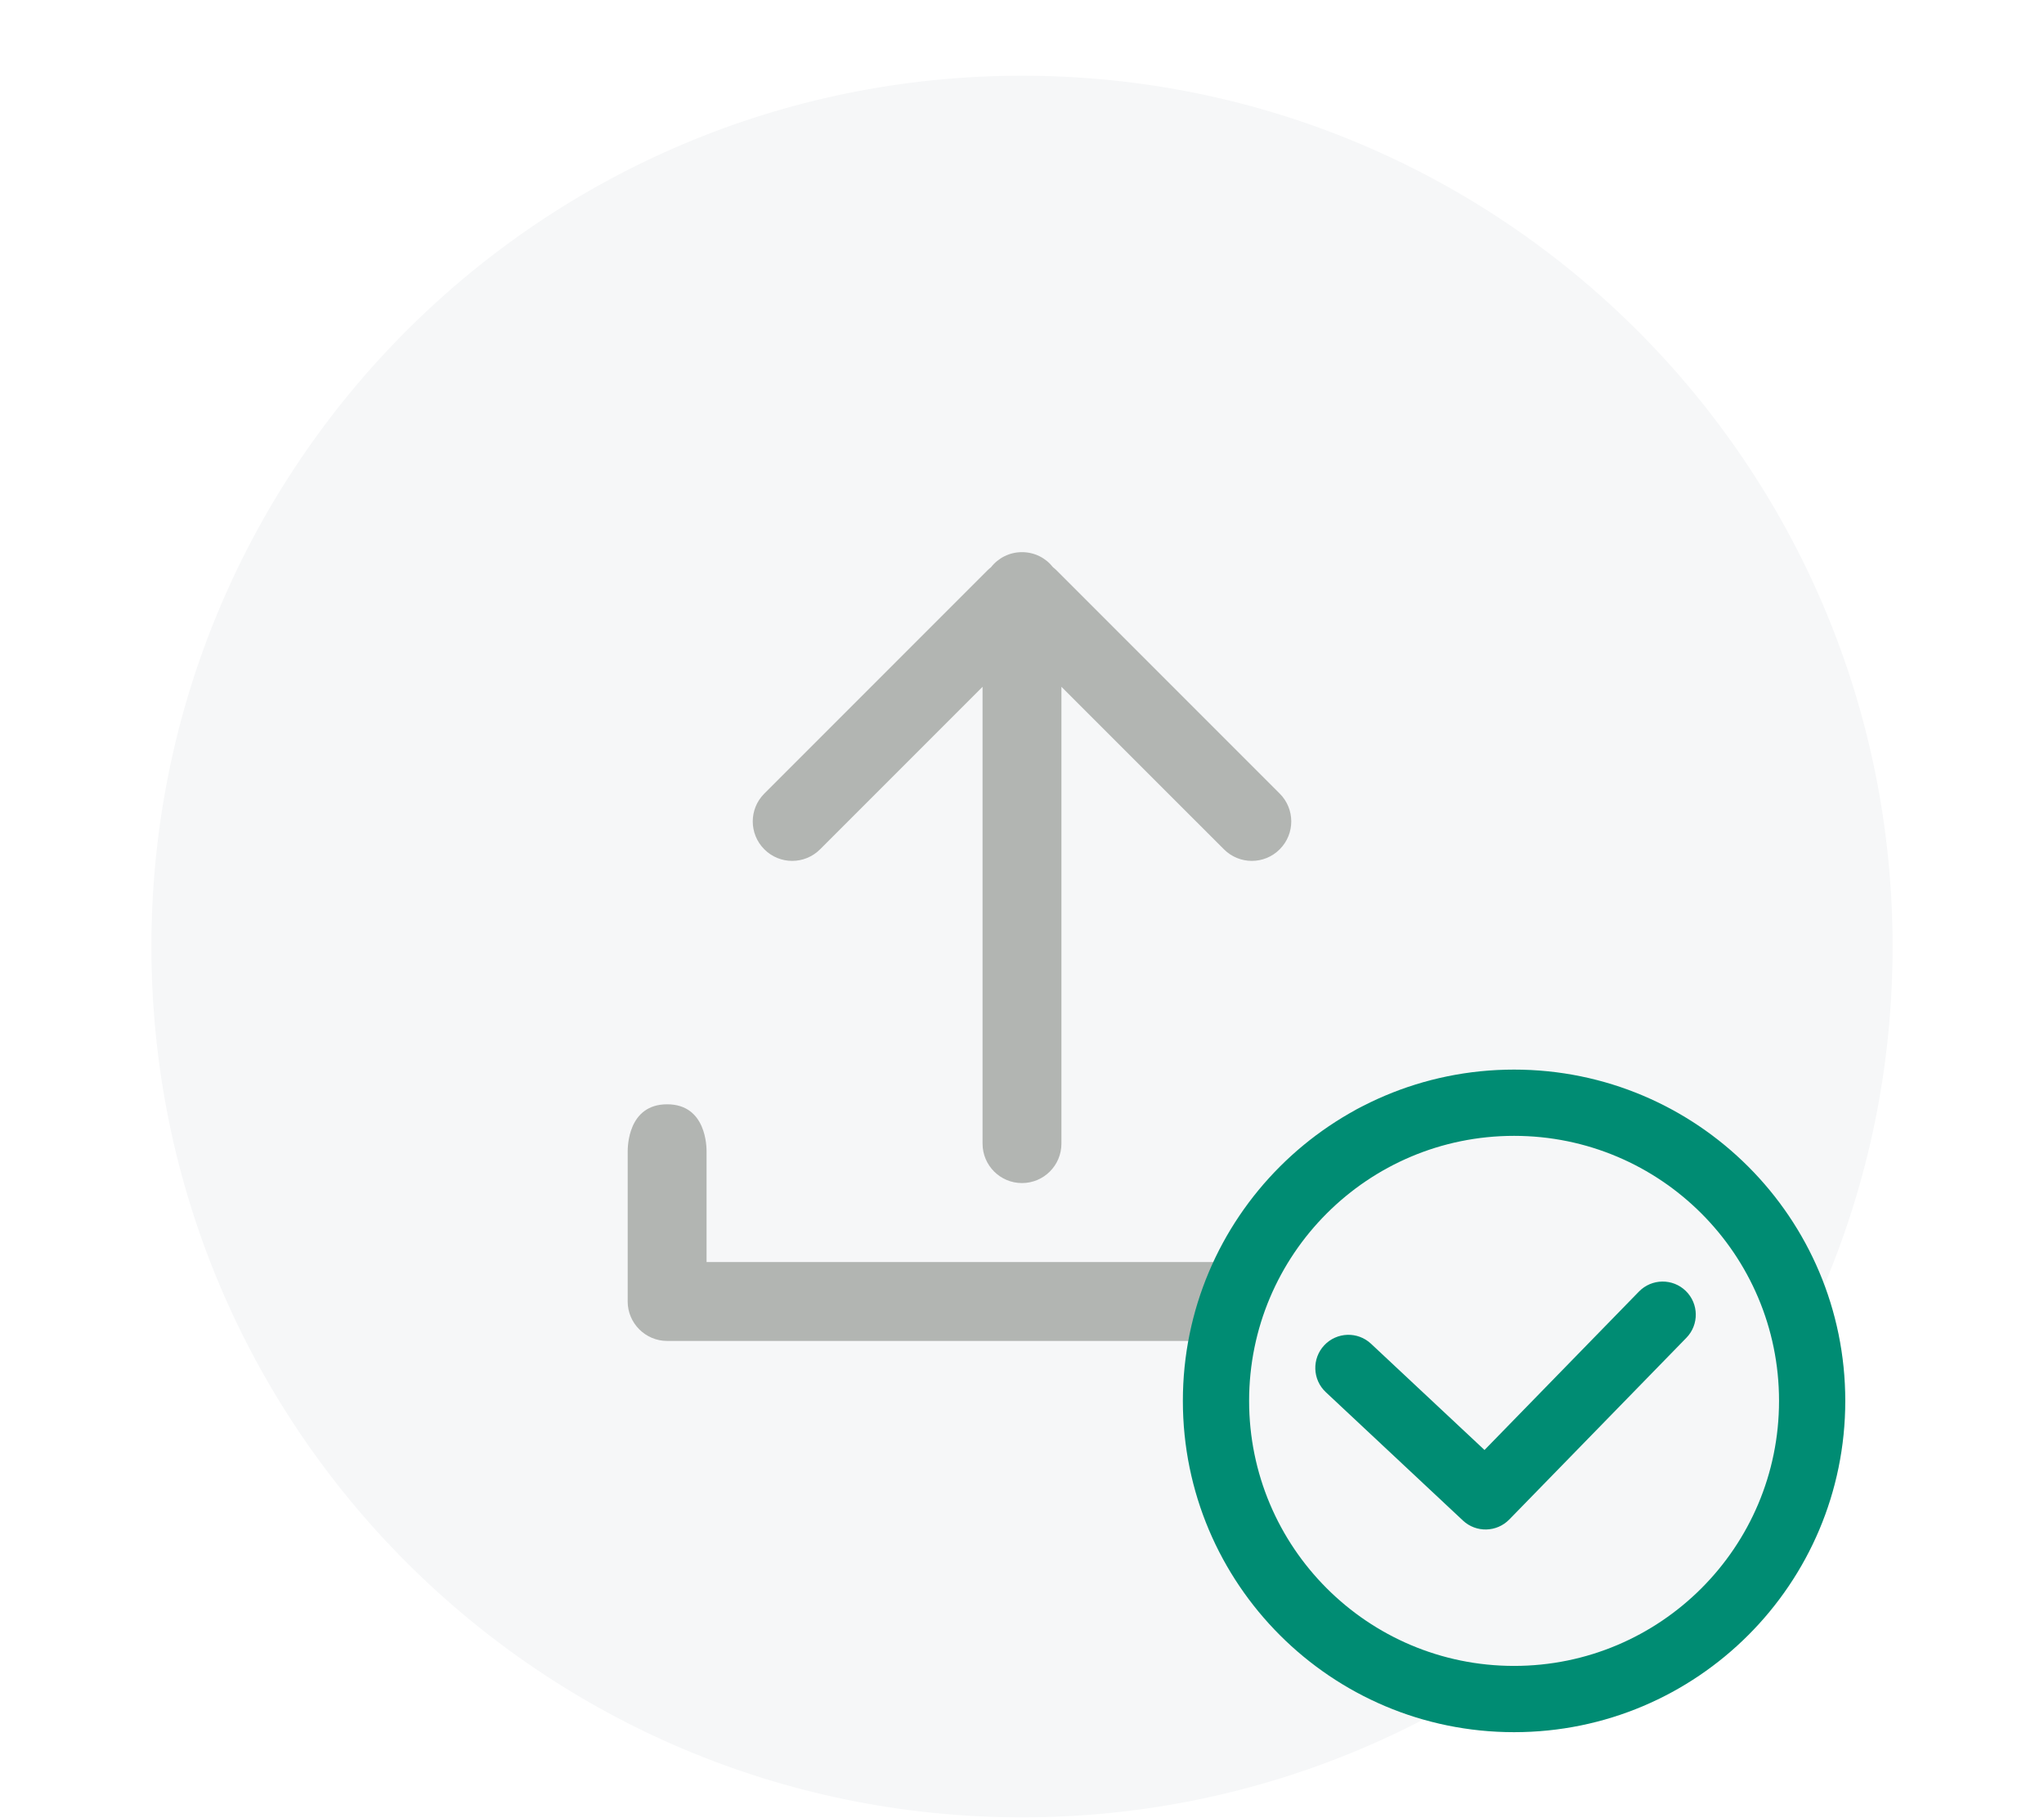
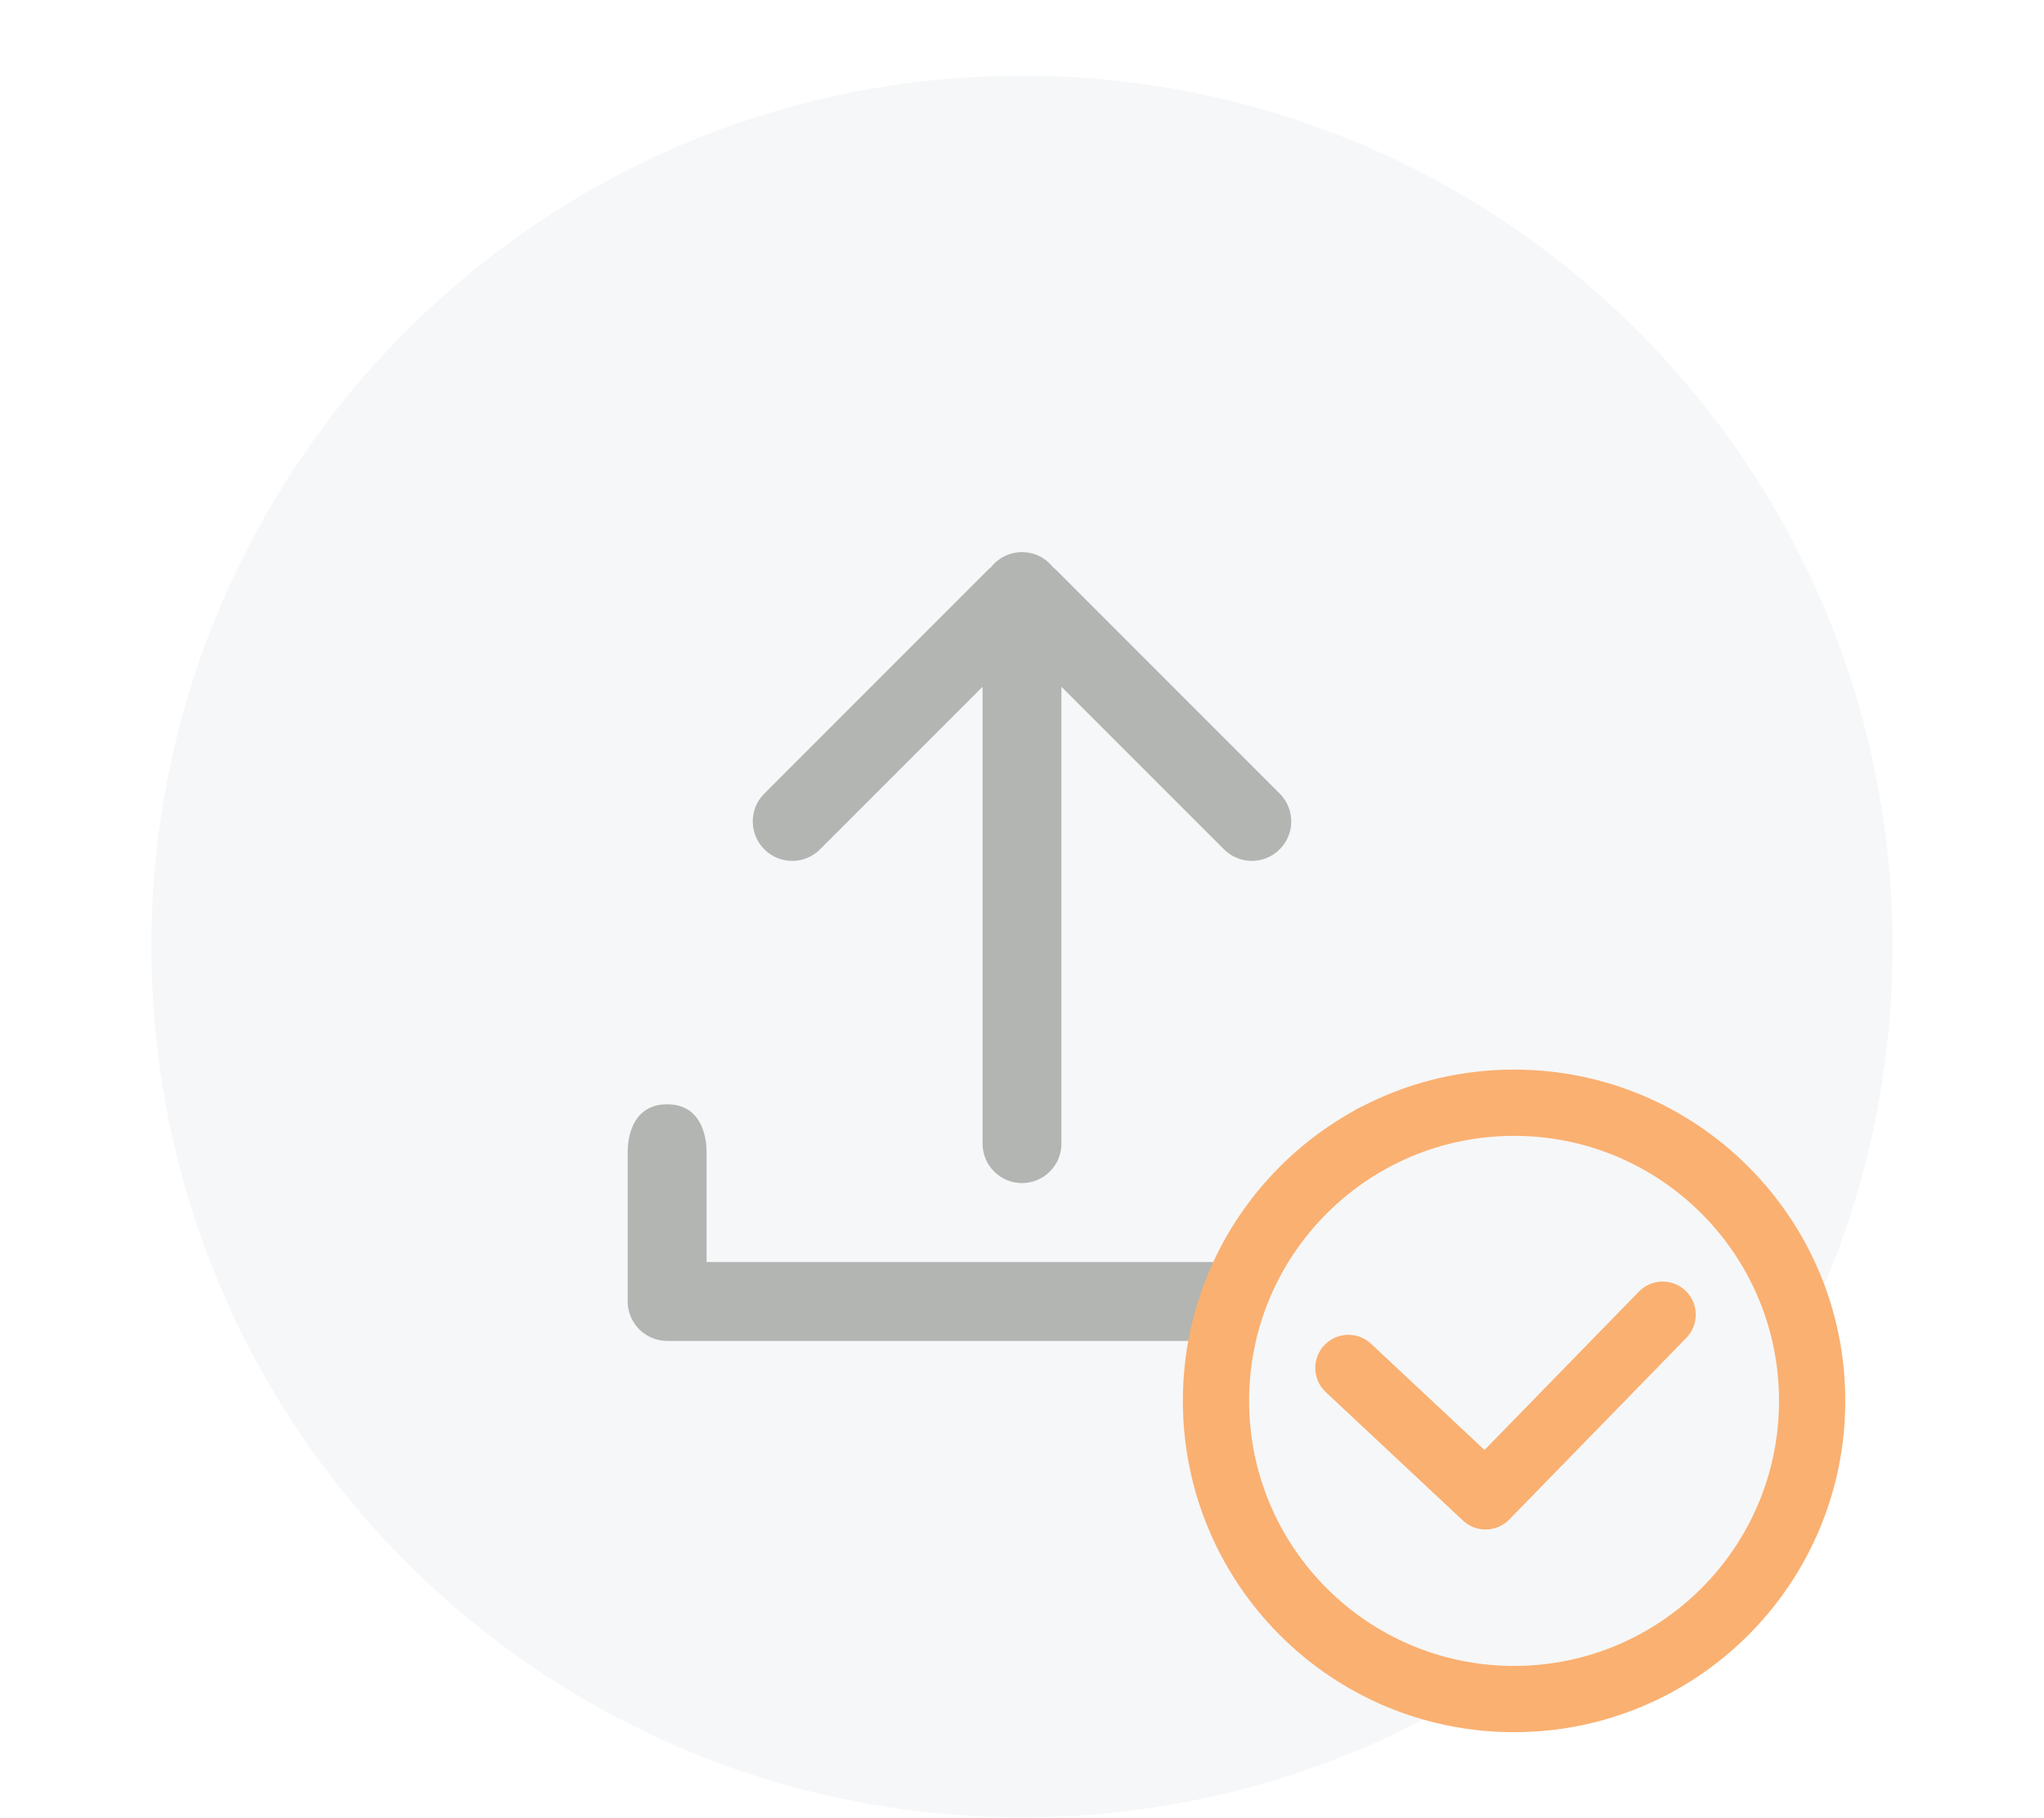
<svg xmlns="http://www.w3.org/2000/svg" width="108" height="96" viewBox="0 0 108 96" fill="none">
  <path fill-rule="evenodd" clip-rule="evenodd" d="M54 4C79.405 4 100 24.595 100 50C100 75.405 79.405 96 54 96C28.595 96 8 75.405 8 50C8 24.595 28.595 4 54 4Z" fill="#F6F7F8" />
  <path fill-rule="evenodd" clip-rule="evenodd" d="M37.333 60.833L37.333 66.666H70.666V60.833C70.666 60.604 70.666 58.333 72.75 58.333C74.833 58.333 74.833 60.604 74.833 60.833V68.75C74.833 68.75 74.832 68.75 74.832 68.75C74.832 69.896 73.896 70.833 72.749 70.833H35.249C34.103 70.833 33.165 69.895 33.165 68.75C33.165 68.728 33.166 68.707 33.166 68.686L33.166 60.833C33.166 60.604 33.166 58.333 35.25 58.333C37.333 58.333 37.333 60.604 37.333 60.833Z" fill="#B2B5B2" />
  <path fill-rule="evenodd" clip-rule="evenodd" d="M51.916 36.279V60.41C51.916 61.562 52.849 62.494 53.999 62.494C55.151 62.494 56.083 61.562 56.083 60.41V36.279L64.67 44.864C65.485 45.679 66.804 45.679 67.616 44.864C68.431 44.05 68.431 42.733 67.616 41.919L55.831 30.133C55.77 30.073 55.706 30.017 55.641 29.967C55.258 29.477 54.666 29.167 53.999 29.167C53.335 29.167 52.741 29.477 52.36 29.967C52.295 30.017 52.229 30.073 52.17 30.133L40.385 41.919C39.57 42.733 39.57 44.05 40.385 44.864C41.197 45.679 42.516 45.679 43.331 44.864L51.916 36.279Z" fill="#B2B5B2" />
  <circle cx="80" cy="74" r="17" fill="#F6F7F8" />
-   <path fill-rule="evenodd" clip-rule="evenodd" d="M97.5 74C97.5 83.665 89.665 91.5 80 91.5C70.335 91.5 62.5 83.665 62.5 74C62.5 64.335 70.335 56.5 80 56.5C89.665 56.5 97.5 64.335 97.5 74ZM66 74C66 81.732 72.268 88 80 88C87.732 88 94 81.732 94 74C94 66.268 87.732 60 80 60C72.268 60 66 66.268 66 74Z" fill="#008C73" />
-   <path d="M72.443 70.983C71.737 70.322 70.63 70.359 69.969 71.064C69.309 71.77 69.346 72.877 70.051 73.538L77.298 80.321C77.993 80.972 79.082 80.947 79.747 80.265L89.104 70.668C89.779 69.976 89.765 68.868 89.073 68.193C88.381 67.519 87.273 67.533 86.598 68.225L78.438 76.594L72.443 70.983Z" fill="#008C73" />
+   <path fill-rule="evenodd" clip-rule="evenodd" d="M97.5 74C97.5 83.665 89.665 91.5 80 91.5C70.335 91.5 62.5 83.665 62.5 74C62.5 64.335 70.335 56.5 80 56.5C89.665 56.5 97.5 64.335 97.5 74ZM66 74C66 81.732 72.268 88 80 88C87.732 88 94 81.732 94 74C94 66.268 87.732 60 80 60C72.268 60 66 66.268 66 74Z" fill="#FAB071" />
+   <path d="M72.443 70.983C71.737 70.322 70.63 70.359 69.969 71.064C69.309 71.77 69.346 72.877 70.051 73.538L77.298 80.321C77.993 80.972 79.082 80.947 79.747 80.265L89.104 70.668C89.779 69.976 89.765 68.868 89.073 68.193C88.381 67.519 87.273 67.533 86.598 68.225L78.438 76.594L72.443 70.983Z" fill="#FAB071" />
</svg>
